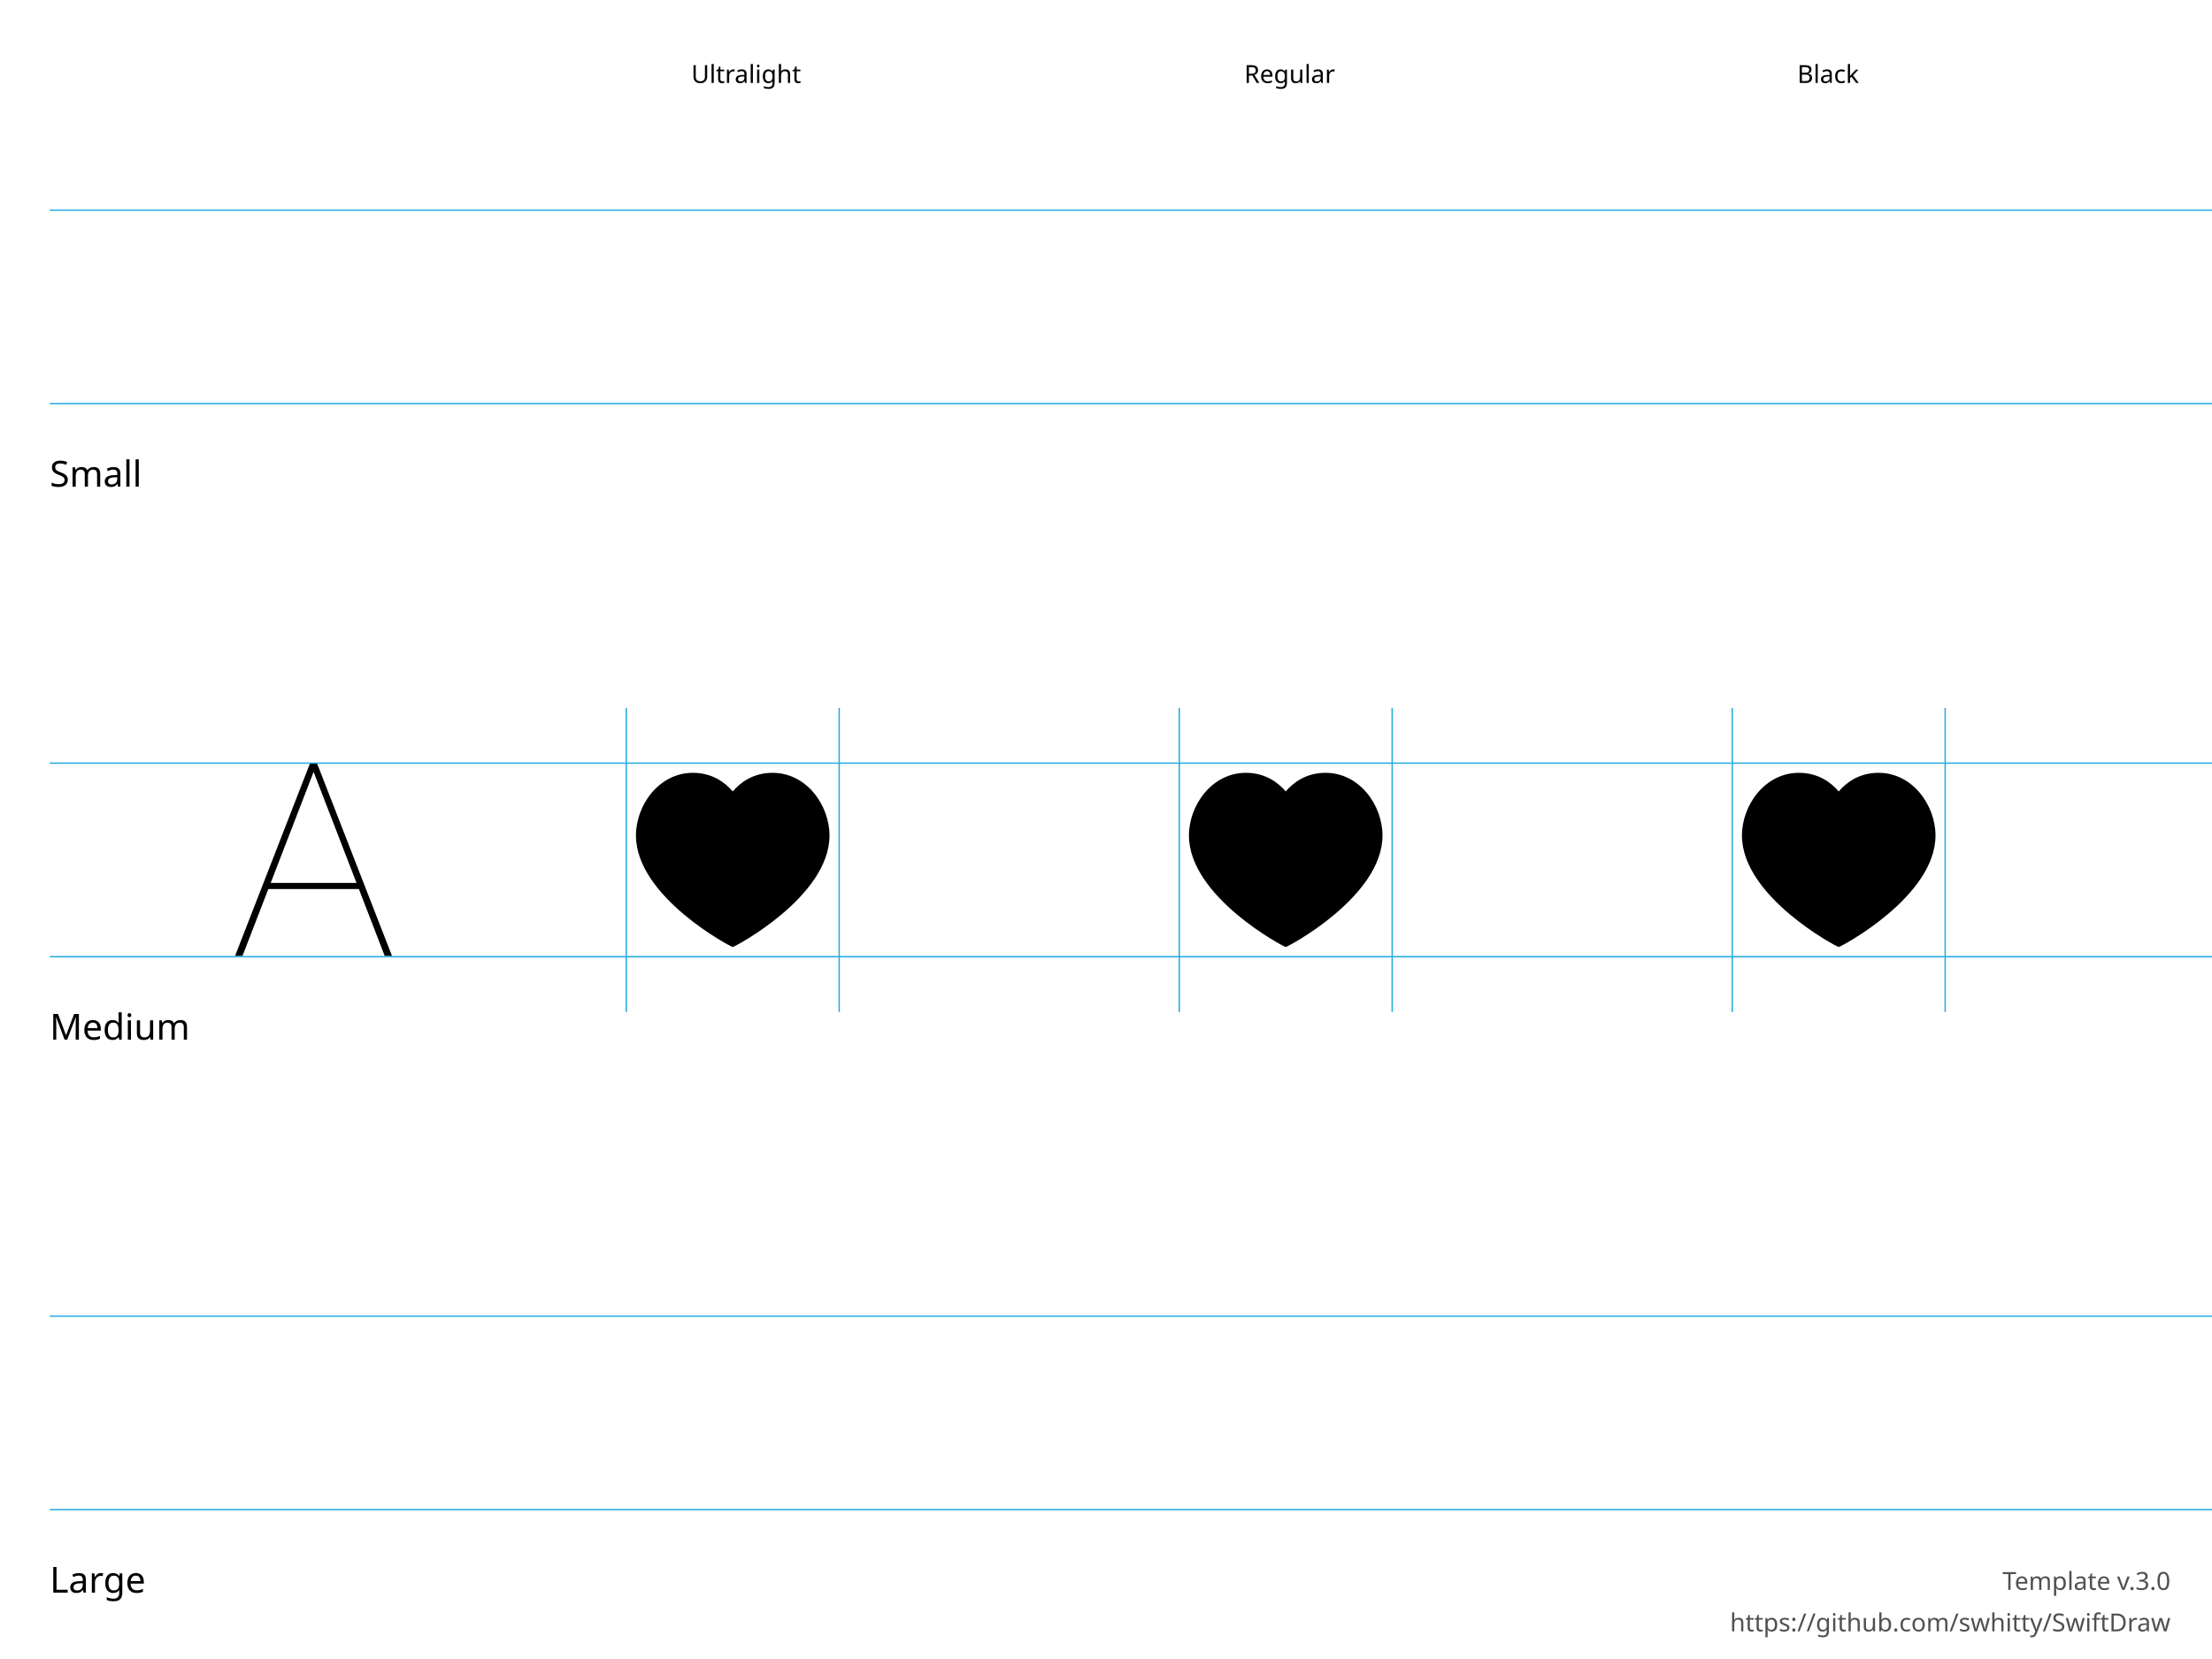
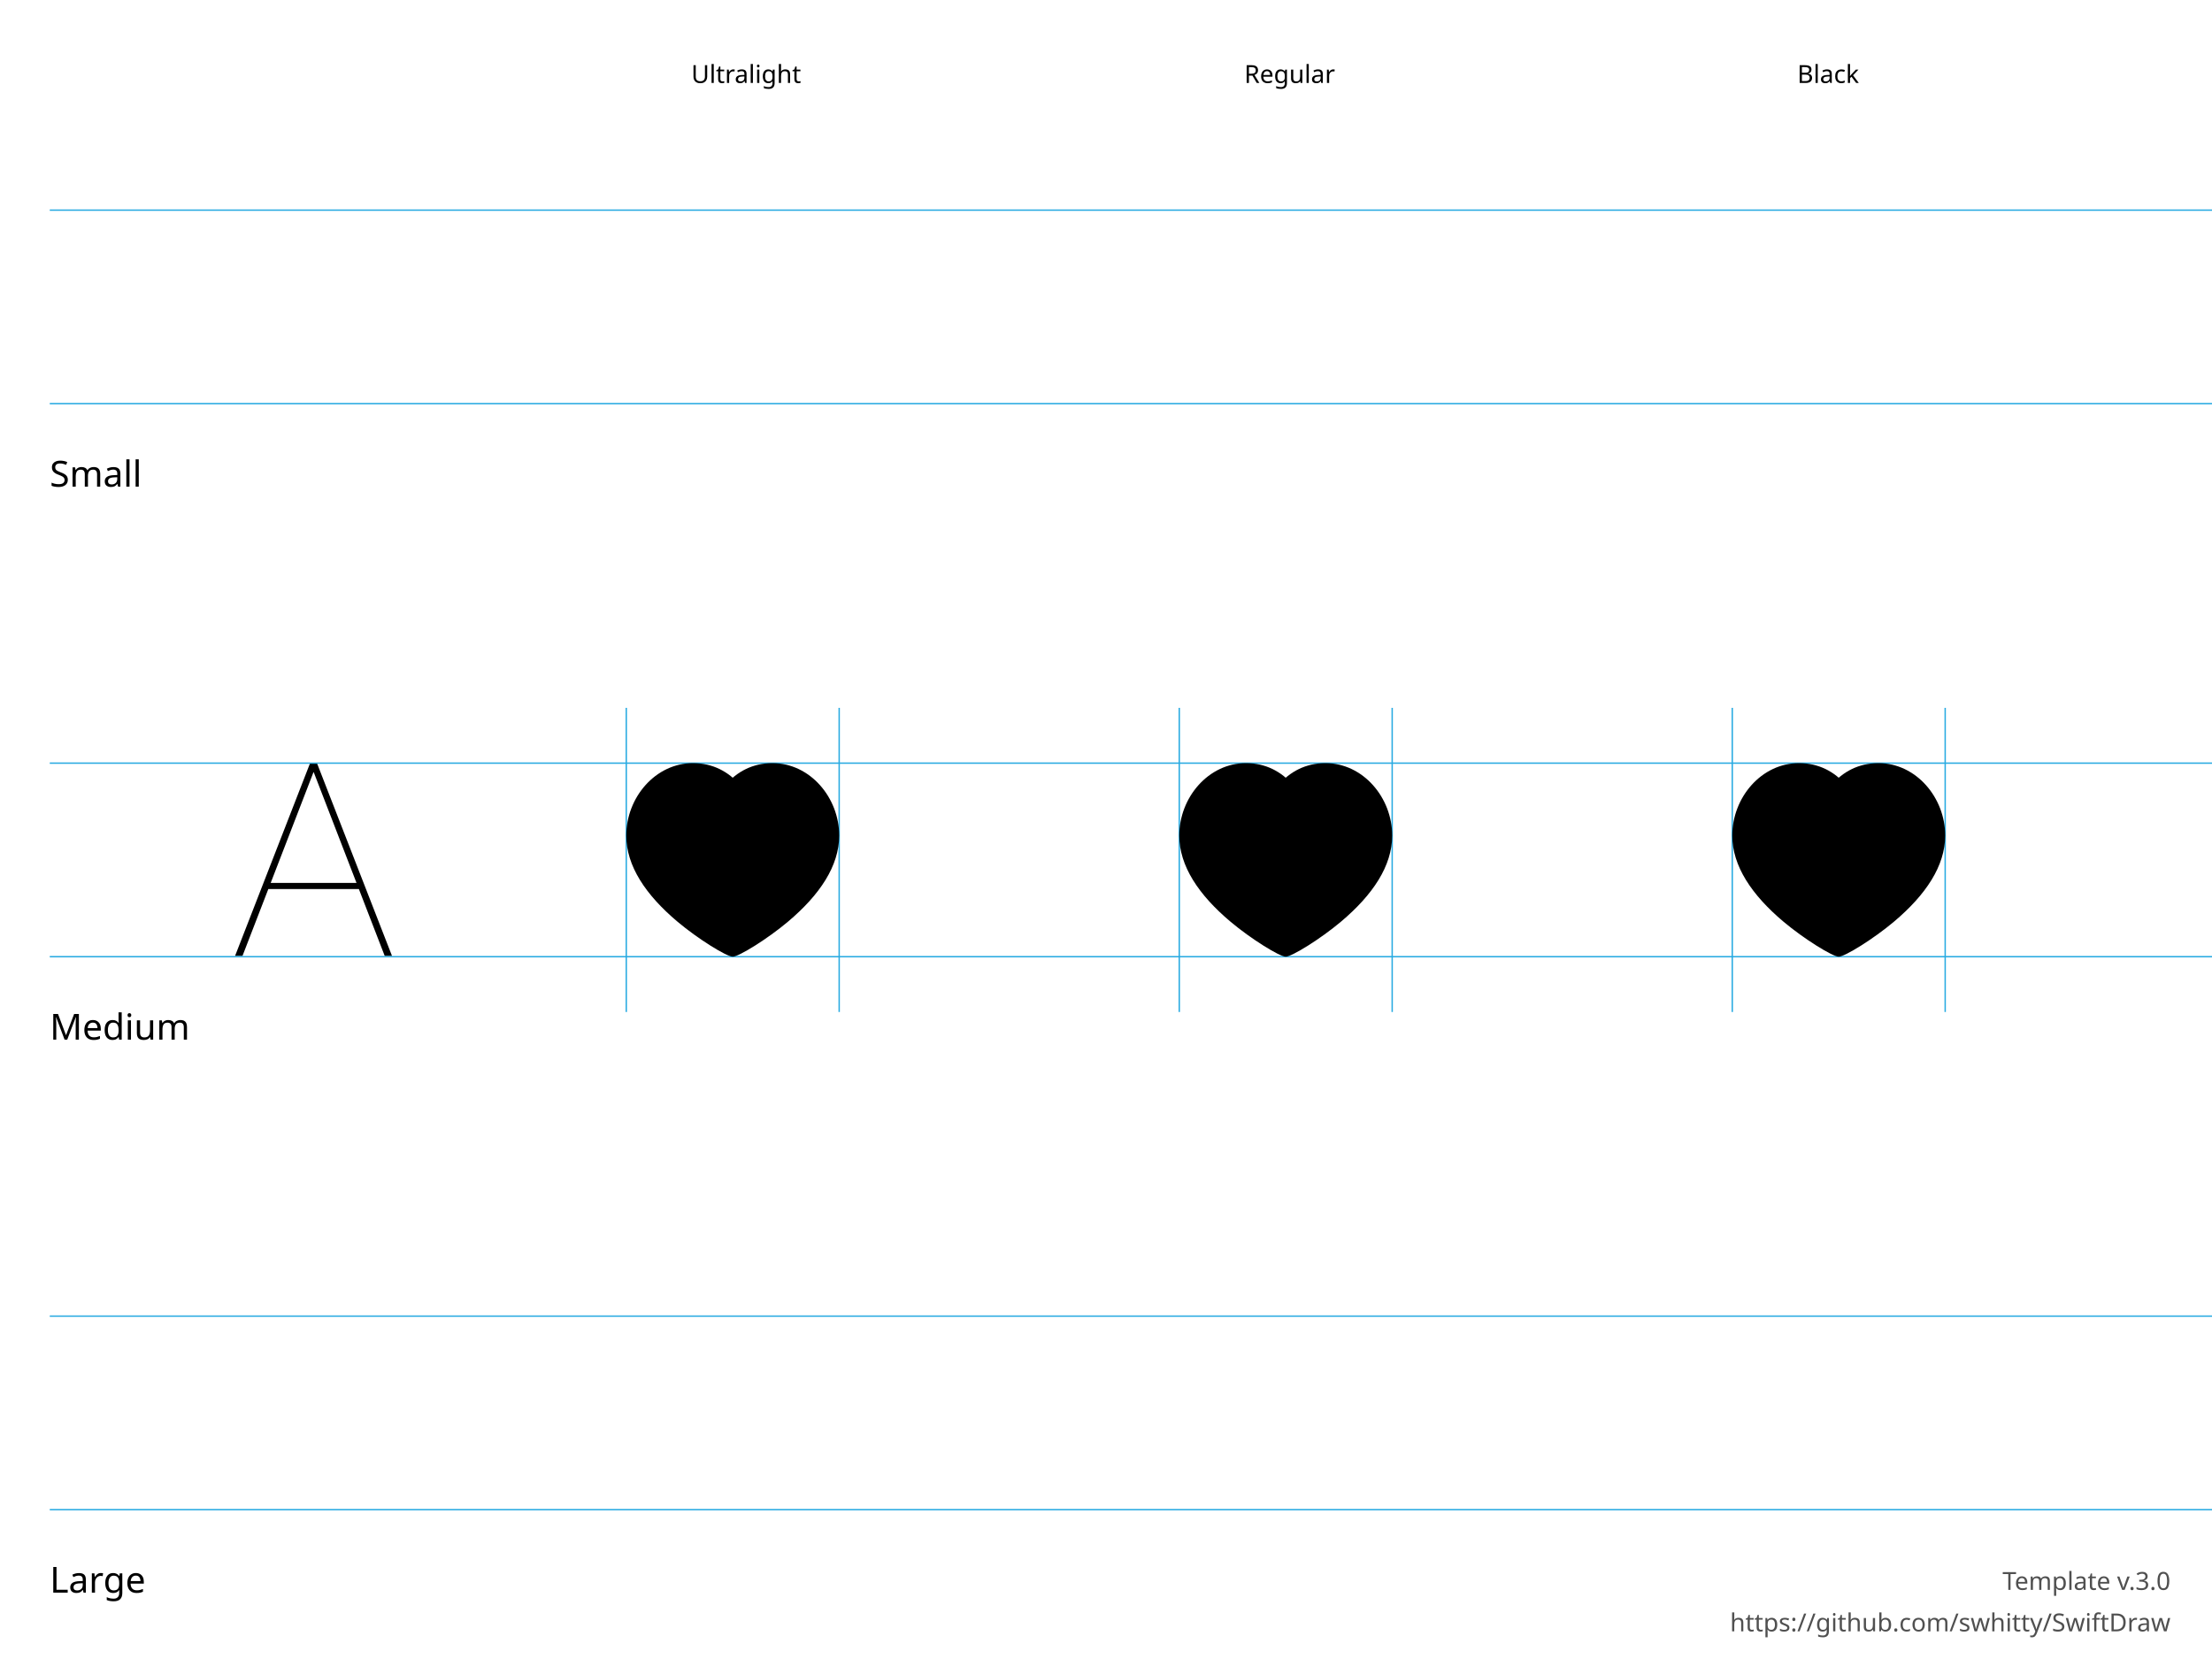
<svg xmlns="http://www.w3.org/2000/svg" height="600" width="800">
  <g id="Notes" font-family="LucidaGrande, 'Lucida Grande', sans-serif" font-size="13">
    <rect fill="white" height="600.0" width="800.0" x="0.0" y="0.0" />
    <g font-size="13">
      <text x="18.0" y="176.0">Small</text>
      <text x="18.0" y="376.0">Medium</text>
      <text x="18.0" y="576.0">Large</text>
    </g>
    <g font-size="9">
      <text x="250.0" y="30.0">Ultralight</text>
      <text x="450.0" y="30.0">Regular</text>
      <text x="650.0" y="30.0">Black</text>
      <text id="template-version" fill="#505050" text-anchor="end" x="785.0" y="575.0">Template v.3.0</text>
      <a href="https://github.com/swhitty/SwiftDraw">
        <text fill="#505050" text-anchor="end" x="785.0" y="590.0">https://github.com/swhitty/SwiftDraw</text>
      </a>
    </g>
  </g>
  <g id="Guides" stroke="rgb(39, 170, 225)" stroke-width="0.5">
    <path id="Capline-S" d="M18,76 l800,0" />
    <path id="H-reference" d="M85,145.755 L87.685,145.755 L113.369,79.287 L114.052,79.287 L114.052,76 L112.148,76 L85,145.755 Z M95.693,121.536 L130.996,121.536 L130.263,119.313 L96.474,119.313 L95.693,121.536 Z M139.15,145.755 L141.787,145.755 L114.638,76 L113.466,76 L113.466,79.287 L139.15,145.755 Z" stroke="none" transform="translate(0,200)" />
    <path id="Baseline-S" d="M18,146 l800,0" />
    <path id="left-margin-Ultralight-M" d="M226.5,256 l0,110" />
    <path id="right-margin-Ultralight-M" d="M303.5,256 l0,110" />
    <path id="left-margin-Regular-M" d="M426.5,256 l0,110" />
    <path id="right-margin-Regular-M" d="M503.5,256 l0,110" />
    <path id="left-margin-Black-M" d="M626.5,256 l0,110" />
    <path id="right-margin-Black-M" d="M703.5,256 l0,110" />
    <path id="Capline-M" d="M18,276 l800,0" />
    <path id="Baseline-M" d="M18,346 l800,0" />
    <path id="Capline-L" d="M18,476 l800,0" />
    <path id="Baseline-L" d="M18,546 l800,0" />
  </g>
  <g id="Symbols">
    <g id="Ultralight-M" transform="translate(0,200)">
      <path d="M279.388,79.5 C291.716,79.5 300,91.236 300,102.18 C300,124.349 265.623,142.5 265,142.5 C264.377,142.5 230,124.349 230,102.18 C230,91.232 238.285,79.5 250.611,79.5 C257.685,79.5 262.315,83.084 265,86.234 C267.685,83.084 272.311,79.5 279.388,79.5 Z" />
+       <path d="M279.388,83 C288.849,83 296.5,92.112 296.5,102.18 C296.5,110.615 290.545,119.493 280.478,127.977 C276.789,131.086 272.791,133.928 268.89,136.341 C267.451,137.231 266.114,138.007 265.02,138.597 C264.59,138.829 264.226,139.017 263.972,139.14 C264.569,138.851 264.215,139 265,139 C265.785,139 265.431,138.851 266.028,139.14 C265.774,139.017 265.41,138.829 264.98,138.597 C263.886,138.007 262.549,137.231 261.11,136.341 C257.209,133.928 253.211,131.086 249.522,127.977 C239.455,119.493 233.5,110.615 233.5,102.18 C233.5,92.11 241.15,83 250.611,83 C255.579,83 259.422,85.085 262.336,88.504 C263.734,90.144 266.266,90.144 267.664,88.504 C270.579,85.083 274.419,83 279.388,83 Z M279.388,76 C272.182,76 266.492,79.088 262.336,83.964 L267.664,83.964 C263.51,79.089 257.815,76 250.611,76 C236.986,76 226.5,88.488 226.5,102.18 C226.5,113.182 233.517,123.643 245.011,133.33 C252.416,139.571 262.808,146 265,146 C267.192,146 277.584,139.571 284.989,133.33 C296.483,123.643 303.5,113.182 303.5,102.18 C303.5,88.49 293.013,76 279.388,76 Z" />
    </g>
    <g id="Regular-M" transform="translate(0,200)">
      <path d="M479.388,79.5 C491.716,79.5 500,91.236 500,102.18 C500,124.349 465.623,142.5 465,142.5 C464.377,142.5 430,124.349 430,102.18 C430,91.232 438.284,79.5 450.612,79.5 C457.685,79.5 462.315,83.084 465,86.234 C467.685,83.084 472.311,79.5 479.388,79.5 Z" />
+       <path d="M479.388,83 C488.849,83 496.5,92.112 496.5,102.18 C496.5,110.615 490.545,119.493 480.478,127.977 C476.789,131.086 472.791,133.928 468.89,136.341 C467.451,137.231 466.114,138.007 465.02,138.597 C464.59,138.829 464.226,139.017 463.972,139.14 C464.569,138.851 464.215,139 465,139 C465.785,139 465.431,138.851 466.028,139.14 C465.774,139.017 465.41,138.829 464.98,138.597 C463.886,138.007 462.549,137.231 461.11,136.341 C457.209,133.928 453.211,131.086 449.522,127.977 C439.455,119.493 433.5,110.615 433.5,102.18 C433.5,92.11 441.15,83 450.612,83 C455.579,83 459.422,85.085 462.336,88.504 C463.734,90.144 466.266,90.144 467.664,88.504 C470.579,85.083 474.419,83 479.388,83 Z M479.388,76 C472.182,76 466.492,79.088 462.336,83.964 L467.664,83.964 C463.51,79.089 457.815,76 450.612,76 C436.986,76 426.5,88.488 426.5,102.18 C426.5,113.182 433.517,123.643 445.011,133.33 C452.416,139.571 462.808,146 465,146 C467.192,146 477.584,139.571 484.989,133.33 C496.483,123.643 503.5,113.182 503.5,102.18 C503.5,88.49 493.013,76 479.388,76 Z" />
    </g>
    <g id="Black-M" transform="translate(0,200)">
      <path d="M679.388,79.5 C691.716,79.5 700,91.236 700,102.18 C700,124.349 665.623,142.5 665,142.5 C664.377,142.5 630,124.349 630,102.18 C630,91.232 638.284,79.5 650.612,79.5 C657.685,79.5 662.315,83.084 665,86.234 C667.685,83.084 672.312,79.5 679.388,79.5 Z" />
+       <path d="M679.388,83 C688.849,83 696.5,92.112 696.5,102.18 C696.5,110.615 690.545,119.493 680.478,127.977 C676.789,131.086 672.791,133.928 668.89,136.341 C667.451,137.231 666.114,138.007 665.02,138.597 C664.59,138.829 664.226,139.017 663.972,139.14 C664.569,138.851 664.215,139 665,139 C665.785,139 665.431,138.851 666.028,139.14 C665.774,139.017 665.41,138.829 664.98,138.597 C663.886,138.007 662.549,137.231 661.11,136.341 C657.209,133.928 653.211,131.086 649.522,127.977 C639.455,119.493 633.5,110.615 633.5,102.18 C633.5,92.11 641.15,83 650.612,83 C655.579,83 659.422,85.085 662.336,88.504 C663.734,90.144 666.266,90.144 667.664,88.504 C670.579,85.083 674.419,83 679.388,83 Z M679.388,76 C672.182,76 666.492,79.088 662.336,83.964 L667.664,83.964 C663.51,79.089 657.815,76 650.612,76 C636.986,76 626.5,88.488 626.5,102.18 C626.5,113.182 633.517,123.643 645.011,133.33 C652.416,139.571 662.808,146 665,146 C667.192,146 677.584,139.571 684.989,133.33 C696.483,123.643 703.5,113.182 703.5,102.18 C703.5,88.49 693.013,76 679.388,76 Z" />
    </g>
  </g>
</svg>
